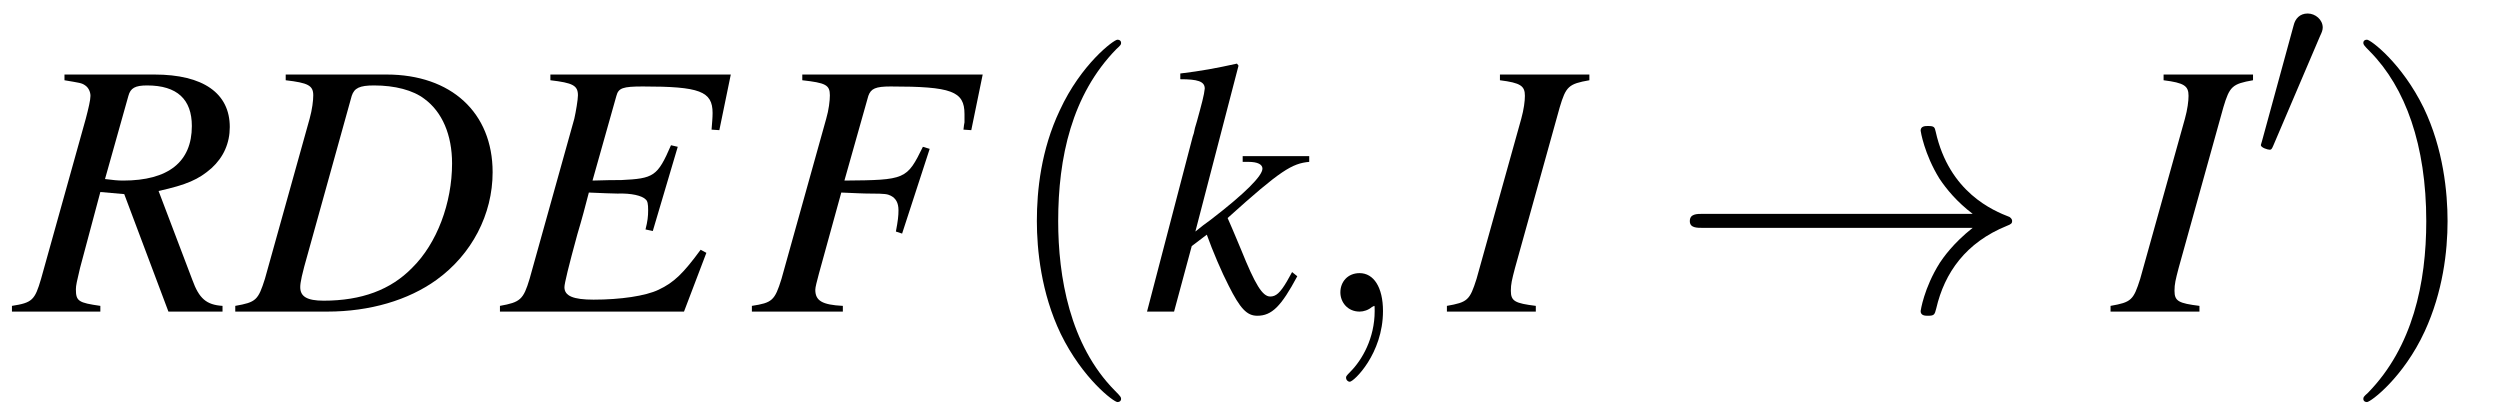
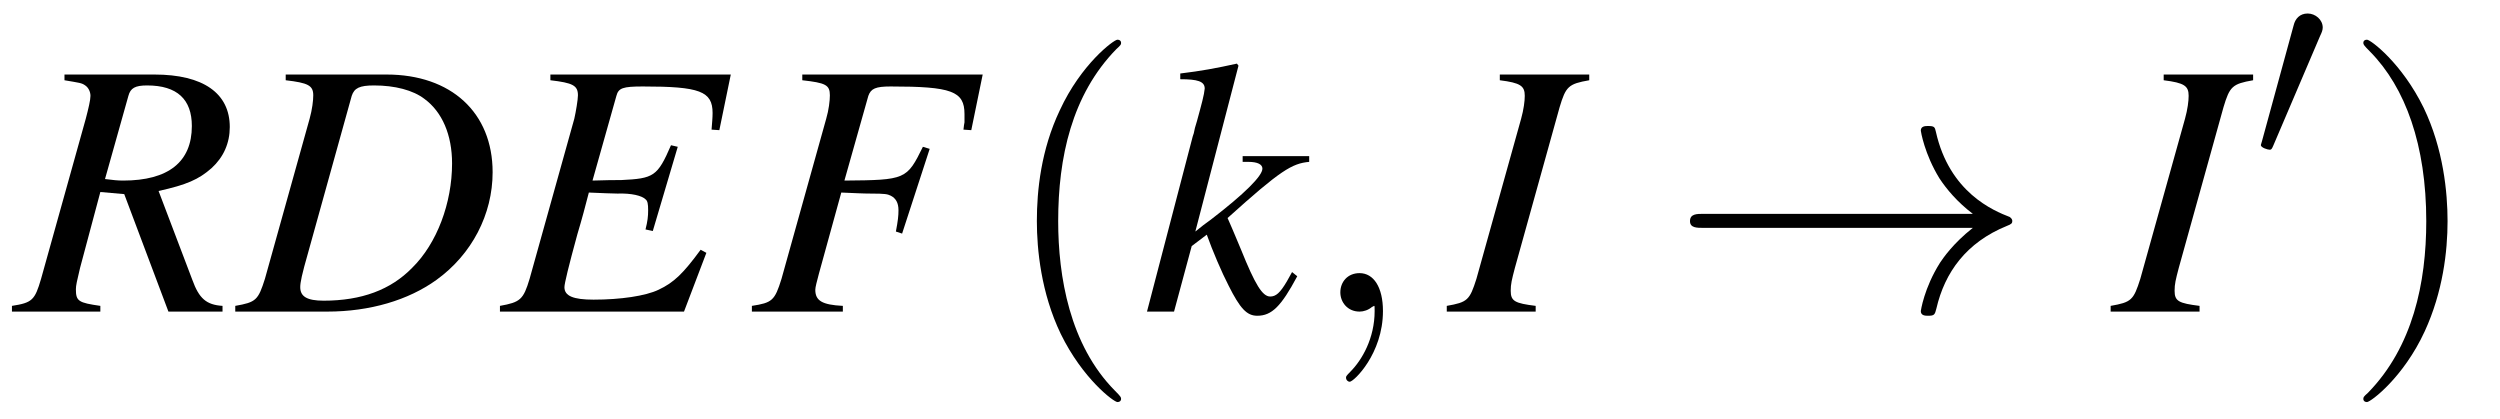
- <svg xmlns="http://www.w3.org/2000/svg" xmlns:xlink="http://www.w3.org/1999/xlink" viewBox="0 0 75.138 12.592" version="1.2">
+ <svg xmlns="http://www.w3.org/2000/svg" xmlns:xlink="http://www.w3.org/1999/xlink" width="75.138" height="12.592" viewBox="0 0 75.138 12.592">
  <defs>
    <g>
-       <symbol overflow="visible" id="glyph0-0">
-         <path style="stroke:none;" d="" />
-       </symbol>
-       <symbol overflow="visible" id="glyph0-1">
-         <path style="stroke:none;" d="M 6.188 -0.172 C 5.703 -0.203 5.484 -0.391 5.281 -0.953 L 4.266 -3.625 C 5.109 -3.812 5.469 -3.969 5.859 -4.312 C 6.219 -4.641 6.406 -5.062 6.406 -5.547 C 6.406 -6.562 5.609 -7.125 4.141 -7.125 L 1.438 -7.125 L 1.438 -6.953 C 1.891 -6.875 1.953 -6.875 2.062 -6.797 C 2.156 -6.734 2.219 -6.609 2.219 -6.484 C 2.219 -6.359 2.156 -6.094 2.078 -5.797 L 0.734 -0.984 C 0.547 -0.344 0.469 -0.266 -0.141 -0.172 L -0.141 0 L 2.516 0 L 2.516 -0.172 C 1.859 -0.266 1.781 -0.312 1.781 -0.672 C 1.781 -0.781 1.812 -0.922 1.906 -1.312 L 2.516 -3.594 L 3.234 -3.531 L 4.562 0 L 6.188 0 Z M 3.359 -6.484 C 3.422 -6.719 3.562 -6.797 3.922 -6.797 C 4.828 -6.797 5.266 -6.375 5.266 -5.578 C 5.266 -4.5 4.562 -3.938 3.203 -3.938 C 3.031 -3.938 2.906 -3.953 2.656 -3.984 Z M 3.359 -6.484 " />
-       </symbol>
-       <symbol overflow="visible" id="glyph0-2">
-         <path style="stroke:none;" d="M 1.422 -6.953 C 2.094 -6.875 2.25 -6.797 2.25 -6.5 C 2.25 -6.344 2.219 -6.078 2.141 -5.797 L 0.797 -0.984 C 0.594 -0.344 0.531 -0.281 -0.094 -0.172 L -0.094 0 L 2.672 0 C 3.953 0 5.109 -0.344 5.953 -0.953 C 7.016 -1.719 7.641 -2.922 7.641 -4.188 C 7.641 -5.984 6.391 -7.125 4.453 -7.125 L 1.422 -7.125 Z M 3.406 -6.484 C 3.484 -6.719 3.641 -6.797 4.078 -6.797 C 4.703 -6.797 5.25 -6.656 5.594 -6.391 C 6.125 -6 6.422 -5.312 6.422 -4.453 C 6.422 -3.266 5.969 -2.047 5.219 -1.312 C 4.578 -0.656 3.703 -0.328 2.562 -0.328 C 2.062 -0.328 1.859 -0.453 1.859 -0.734 C 1.859 -0.875 1.906 -1.109 2.094 -1.766 Z M 3.406 -6.484 " />
-       </symbol>
-       <symbol overflow="visible" id="glyph0-3">
-         <path style="stroke:none;" d="M 6.922 -7.125 L 1.5 -7.125 L 1.5 -6.953 C 2.172 -6.875 2.328 -6.797 2.328 -6.5 C 2.328 -6.375 2.266 -6 2.219 -5.797 L 0.875 -0.984 C 0.688 -0.359 0.594 -0.281 -0.016 -0.172 L -0.016 0 L 5.516 0 L 6.188 -1.766 L 6.016 -1.859 C 5.5 -1.156 5.219 -0.875 4.75 -0.656 C 4.359 -0.469 3.609 -0.359 2.797 -0.359 C 2.188 -0.359 1.922 -0.469 1.922 -0.734 C 1.922 -0.844 2.047 -1.359 2.312 -2.328 C 2.453 -2.797 2.547 -3.156 2.656 -3.578 C 3.047 -3.562 3.375 -3.547 3.516 -3.547 C 3.938 -3.562 4.25 -3.484 4.359 -3.375 C 4.422 -3.328 4.438 -3.234 4.438 -3.047 C 4.438 -2.859 4.422 -2.719 4.359 -2.469 L 4.578 -2.422 L 5.328 -4.953 L 5.125 -5 C 4.719 -4.062 4.609 -4 3.625 -3.953 C 3.484 -3.953 3.141 -3.953 2.766 -3.938 L 3.484 -6.484 C 3.547 -6.719 3.672 -6.766 4.281 -6.766 C 5.984 -6.766 6.375 -6.625 6.375 -5.969 C 6.375 -5.828 6.359 -5.656 6.344 -5.469 L 6.578 -5.453 Z M 6.922 -7.125 " />
-       </symbol>
-       <symbol overflow="visible" id="glyph0-4">
-         <path style="stroke:none;" d="M 7.031 -7.125 L 1.609 -7.125 L 1.609 -6.953 C 2.312 -6.875 2.438 -6.812 2.438 -6.5 C 2.438 -6.344 2.406 -6.062 2.328 -5.797 L 0.984 -0.984 C 0.781 -0.328 0.703 -0.266 0.094 -0.172 L 0.094 0 L 2.828 0 L 2.828 -0.172 C 2.203 -0.203 2 -0.328 2 -0.656 C 2 -0.734 2.047 -0.906 2.109 -1.141 L 2.781 -3.578 C 3.188 -3.562 3.422 -3.547 3.672 -3.547 C 4.094 -3.547 4.172 -3.531 4.266 -3.484 C 4.422 -3.406 4.5 -3.266 4.5 -3.047 C 4.5 -2.875 4.484 -2.734 4.422 -2.406 L 4.609 -2.344 L 5.438 -4.891 L 5.234 -4.953 C 4.75 -3.969 4.719 -3.953 2.875 -3.938 L 3.594 -6.484 C 3.672 -6.703 3.812 -6.766 4.266 -6.766 C 6.094 -6.766 6.484 -6.625 6.484 -5.938 C 6.484 -5.875 6.484 -5.828 6.484 -5.688 C 6.469 -5.609 6.469 -5.609 6.453 -5.469 L 6.688 -5.453 Z M 7.031 -7.125 " />
-       </symbol>
-       <symbol overflow="visible" id="glyph0-5">
-         <path style="stroke:none;" d="M 4.516 -1.188 L 4.359 -0.906 C 4.156 -0.562 4.031 -0.453 3.859 -0.453 C 3.625 -0.453 3.406 -0.812 2.984 -1.859 C 2.922 -2 2.766 -2.391 2.578 -2.812 C 4.172 -4.25 4.516 -4.453 5.031 -4.5 L 5.031 -4.672 L 3.031 -4.672 L 3.031 -4.5 L 3.203 -4.5 C 3.484 -4.5 3.625 -4.422 3.625 -4.297 C 3.625 -4.078 3.094 -3.547 2.078 -2.766 C 1.922 -2.656 1.781 -2.547 1.609 -2.406 L 2.906 -7.391 L 2.859 -7.453 C 2.219 -7.312 1.797 -7.234 1.156 -7.156 L 1.156 -6.984 C 1.672 -6.984 1.891 -6.922 1.891 -6.703 C 1.875 -6.516 1.797 -6.234 1.656 -5.719 C 1.609 -5.578 1.578 -5.453 1.562 -5.359 L 1.531 -5.266 L 0.156 0 L 0.969 0 L 1.5 -1.969 L 1.953 -2.312 C 2.125 -1.828 2.406 -1.172 2.609 -0.781 C 2.953 -0.094 3.156 0.125 3.469 0.125 C 3.906 0.125 4.188 -0.156 4.672 -1.062 Z M 4.516 -1.188 " />
-       </symbol>
-       <symbol overflow="visible" id="glyph0-6">
-         <path style="stroke:none;" d="M -0.094 0 L 2.578 0 L 2.578 -0.172 C 1.953 -0.25 1.828 -0.312 1.828 -0.625 C 1.828 -0.828 1.859 -0.953 1.953 -1.312 L 3.297 -6.141 C 3.484 -6.766 3.562 -6.844 4.188 -6.953 L 4.188 -7.125 L 1.5 -7.125 L 1.5 -6.953 C 2.125 -6.875 2.25 -6.781 2.25 -6.484 C 2.25 -6.328 2.219 -6.078 2.141 -5.797 L 0.797 -0.984 C 0.594 -0.344 0.531 -0.281 -0.094 -0.172 Z M -0.094 0 " />
-       </symbol>
-       <symbol overflow="visible" id="glyph1-0">
-         <path style="stroke:none;" d="" />
-       </symbol>
-       <symbol overflow="visible" id="glyph1-1">
-         <path style="stroke:none;" d="M 3.609 2.625 C 3.609 2.578 3.609 2.562 3.422 2.375 C 2.062 1 1.719 -1.062 1.719 -2.719 C 1.719 -4.625 2.125 -6.516 3.469 -7.891 C 3.609 -8.016 3.609 -8.031 3.609 -8.078 C 3.609 -8.141 3.562 -8.172 3.5 -8.172 C 3.391 -8.172 2.406 -7.438 1.766 -6.047 C 1.203 -4.859 1.078 -3.641 1.078 -2.719 C 1.078 -1.875 1.203 -0.562 1.797 0.672 C 2.453 2.016 3.391 2.719 3.5 2.719 C 3.562 2.719 3.609 2.688 3.609 2.625 Z M 3.609 2.625 " />
-       </symbol>
-       <symbol overflow="visible" id="glyph1-2">
-         <path style="stroke:none;" d="M 3.156 -2.719 C 3.156 -3.578 3.031 -4.891 2.438 -6.125 C 1.781 -7.469 0.844 -8.172 0.734 -8.172 C 0.672 -8.172 0.625 -8.141 0.625 -8.078 C 0.625 -8.031 0.625 -8.016 0.828 -7.812 C 1.891 -6.734 2.516 -5 2.516 -2.719 C 2.516 -0.859 2.109 1.062 0.766 2.438 C 0.625 2.562 0.625 2.578 0.625 2.625 C 0.625 2.688 0.672 2.719 0.734 2.719 C 0.844 2.719 1.828 1.984 2.469 0.594 C 3.016 -0.594 3.156 -1.812 3.156 -2.719 Z M 3.156 -2.719 " />
-       </symbol>
-       <symbol overflow="visible" id="glyph2-0">
-         <path style="stroke:none;" d="" />
-       </symbol>
-       <symbol overflow="visible" id="glyph2-1">
-         <path style="stroke:none;" d="M 2.219 -0.016 C 2.219 -0.734 1.938 -1.156 1.516 -1.156 C 1.156 -1.156 0.938 -0.891 0.938 -0.578 C 0.938 -0.281 1.156 0 1.516 0 C 1.641 0 1.781 -0.047 1.891 -0.141 C 1.938 -0.156 1.938 -0.172 1.953 -0.172 C 1.969 -0.172 1.969 -0.156 1.969 -0.016 C 1.969 0.797 1.594 1.453 1.234 1.812 C 1.109 1.938 1.109 1.953 1.109 1.984 C 1.109 2.062 1.172 2.109 1.219 2.109 C 1.344 2.109 2.219 1.266 2.219 -0.016 Z M 2.219 -0.016 " />
-       </symbol>
-       <symbol overflow="visible" id="glyph3-0">
-         <path style="stroke:none;" d="" />
-       </symbol>
-       <symbol overflow="visible" id="glyph3-1">
-         <path style="stroke:none;" d="M 9.094 -2.516 C 8.5 -2.047 8.203 -1.609 8.109 -1.469 C 7.625 -0.703 7.531 -0.016 7.531 -0.016 C 7.531 0.125 7.672 0.125 7.75 0.125 C 7.938 0.125 7.953 0.094 8 -0.094 C 8.25 -1.172 8.891 -2.078 10.125 -2.578 C 10.25 -2.625 10.281 -2.656 10.281 -2.719 C 10.281 -2.797 10.219 -2.828 10.203 -2.844 C 9.719 -3.031 8.391 -3.578 7.984 -5.406 C 7.953 -5.547 7.938 -5.578 7.75 -5.578 C 7.672 -5.578 7.531 -5.578 7.531 -5.438 C 7.531 -5.422 7.641 -4.734 8.094 -4 C 8.312 -3.672 8.625 -3.297 9.094 -2.938 L 1 -2.938 C 0.797 -2.938 0.594 -2.938 0.594 -2.719 C 0.594 -2.516 0.797 -2.516 1 -2.516 Z M 9.094 -2.516 " />
-       </symbol>
-       <symbol overflow="visible" id="glyph4-0">
-         <path style="stroke:none;" d="" />
-       </symbol>
-       <symbol overflow="visible" id="glyph4-1">
-         <path style="stroke:none;" d="M 2.016 -3.781 C 2.062 -3.875 2.094 -3.953 2.094 -4.031 C 2.094 -4.266 1.875 -4.453 1.641 -4.453 C 1.406 -4.453 1.266 -4.297 1.219 -4.094 L 0.266 -0.609 C 0.266 -0.594 0.234 -0.516 0.234 -0.5 C 0.234 -0.422 0.438 -0.359 0.5 -0.359 C 0.547 -0.359 0.562 -0.375 0.609 -0.484 Z M 2.016 -3.781 " />
-       </symbol>
+       <g id="glyph-0-0">
+ </g>
+       <g id="glyph-0-1">
+         <path d="M 6.188 -0.172 C 5.703 -0.203 5.484 -0.391 5.281 -0.953 L 4.266 -3.625 C 5.109 -3.812 5.469 -3.969 5.859 -4.312 C 6.219 -4.641 6.406 -5.062 6.406 -5.547 C 6.406 -6.562 5.609 -7.125 4.141 -7.125 L 1.438 -7.125 L 1.438 -6.953 C 1.891 -6.875 1.953 -6.875 2.062 -6.797 C 2.156 -6.734 2.219 -6.609 2.219 -6.484 C 2.219 -6.359 2.156 -6.094 2.078 -5.797 L 0.734 -0.984 C 0.547 -0.344 0.469 -0.266 -0.141 -0.172 L -0.141 0 L 2.516 0 L 2.516 -0.172 C 1.859 -0.266 1.781 -0.312 1.781 -0.672 C 1.781 -0.781 1.812 -0.922 1.906 -1.312 L 2.516 -3.594 L 3.234 -3.531 L 4.562 0 L 6.188 0 Z M 3.359 -6.484 C 3.422 -6.719 3.562 -6.797 3.922 -6.797 C 4.828 -6.797 5.266 -6.375 5.266 -5.578 C 5.266 -4.5 4.562 -3.938 3.203 -3.938 C 3.031 -3.938 2.906 -3.953 2.656 -3.984 Z M 3.359 -6.484 " />
+       </g>
+       <g id="glyph-0-2">
+         <path d="M 1.422 -6.953 C 2.094 -6.875 2.25 -6.797 2.25 -6.5 C 2.25 -6.344 2.219 -6.078 2.141 -5.797 L 0.797 -0.984 C 0.594 -0.344 0.531 -0.281 -0.094 -0.172 L -0.094 0 L 2.672 0 C 3.953 0 5.109 -0.344 5.953 -0.953 C 7.016 -1.719 7.641 -2.922 7.641 -4.188 C 7.641 -5.984 6.391 -7.125 4.453 -7.125 L 1.422 -7.125 Z M 3.406 -6.484 C 3.484 -6.719 3.641 -6.797 4.078 -6.797 C 4.703 -6.797 5.25 -6.656 5.594 -6.391 C 6.125 -6 6.422 -5.312 6.422 -4.453 C 6.422 -3.266 5.969 -2.047 5.219 -1.312 C 4.578 -0.656 3.703 -0.328 2.562 -0.328 C 2.062 -0.328 1.859 -0.453 1.859 -0.734 C 1.859 -0.875 1.906 -1.109 2.094 -1.766 Z M 3.406 -6.484 " />
+       </g>
+       <g id="glyph-0-3">
+         <path d="M 6.922 -7.125 L 1.5 -7.125 L 1.5 -6.953 C 2.172 -6.875 2.328 -6.797 2.328 -6.5 C 2.328 -6.375 2.266 -6 2.219 -5.797 L 0.875 -0.984 C 0.688 -0.359 0.594 -0.281 -0.016 -0.172 L -0.016 0 L 5.516 0 L 6.188 -1.766 L 6.016 -1.859 C 5.5 -1.156 5.219 -0.875 4.75 -0.656 C 4.359 -0.469 3.609 -0.359 2.797 -0.359 C 2.188 -0.359 1.922 -0.469 1.922 -0.734 C 1.922 -0.844 2.047 -1.359 2.312 -2.328 C 2.453 -2.797 2.547 -3.156 2.656 -3.578 C 3.047 -3.562 3.375 -3.547 3.516 -3.547 C 3.938 -3.562 4.25 -3.484 4.359 -3.375 C 4.422 -3.328 4.438 -3.234 4.438 -3.047 C 4.438 -2.859 4.422 -2.719 4.359 -2.469 L 4.578 -2.422 L 5.328 -4.953 L 5.125 -5 C 4.719 -4.062 4.609 -4 3.625 -3.953 C 3.484 -3.953 3.141 -3.953 2.766 -3.938 L 3.484 -6.484 C 3.547 -6.719 3.672 -6.766 4.281 -6.766 C 5.984 -6.766 6.375 -6.625 6.375 -5.969 C 6.375 -5.828 6.359 -5.656 6.344 -5.469 L 6.578 -5.453 Z M 6.922 -7.125 " />
+       </g>
+       <g id="glyph-0-4">
+         <path d="M 7.031 -7.125 L 1.609 -7.125 L 1.609 -6.953 C 2.312 -6.875 2.438 -6.812 2.438 -6.5 C 2.438 -6.344 2.406 -6.062 2.328 -5.797 L 0.984 -0.984 C 0.781 -0.328 0.703 -0.266 0.094 -0.172 L 0.094 0 L 2.828 0 L 2.828 -0.172 C 2.203 -0.203 2 -0.328 2 -0.656 C 2 -0.734 2.047 -0.906 2.109 -1.141 L 2.781 -3.578 C 3.188 -3.562 3.422 -3.547 3.672 -3.547 C 4.094 -3.547 4.172 -3.531 4.266 -3.484 C 4.422 -3.406 4.5 -3.266 4.5 -3.047 C 4.5 -2.875 4.484 -2.734 4.422 -2.406 L 4.609 -2.344 L 5.438 -4.891 L 5.234 -4.953 C 4.75 -3.969 4.719 -3.953 2.875 -3.938 L 3.594 -6.484 C 3.672 -6.703 3.812 -6.766 4.266 -6.766 C 6.094 -6.766 6.484 -6.625 6.484 -5.938 C 6.484 -5.875 6.484 -5.828 6.484 -5.688 C 6.469 -5.609 6.469 -5.609 6.453 -5.469 L 6.688 -5.453 Z M 7.031 -7.125 " />
+       </g>
+       <g id="glyph-0-5">
+         <path d="M 4.516 -1.188 L 4.359 -0.906 C 4.156 -0.562 4.031 -0.453 3.859 -0.453 C 3.625 -0.453 3.406 -0.812 2.984 -1.859 C 2.922 -2 2.766 -2.391 2.578 -2.812 C 4.172 -4.25 4.516 -4.453 5.031 -4.5 L 5.031 -4.672 L 3.031 -4.672 L 3.031 -4.5 L 3.203 -4.5 C 3.484 -4.5 3.625 -4.422 3.625 -4.297 C 3.625 -4.078 3.094 -3.547 2.078 -2.766 C 1.922 -2.656 1.781 -2.547 1.609 -2.406 L 2.906 -7.391 L 2.859 -7.453 C 2.219 -7.312 1.797 -7.234 1.156 -7.156 L 1.156 -6.984 C 1.672 -6.984 1.891 -6.922 1.891 -6.703 C 1.875 -6.516 1.797 -6.234 1.656 -5.719 C 1.609 -5.578 1.578 -5.453 1.562 -5.359 L 1.531 -5.266 L 0.156 0 L 0.969 0 L 1.5 -1.969 L 1.953 -2.312 C 2.125 -1.828 2.406 -1.172 2.609 -0.781 C 2.953 -0.094 3.156 0.125 3.469 0.125 C 3.906 0.125 4.188 -0.156 4.672 -1.062 Z M 4.516 -1.188 " />
+       </g>
+       <g id="glyph-0-6">
+         <path d="M -0.094 0 L 2.578 0 L 2.578 -0.172 C 1.953 -0.25 1.828 -0.312 1.828 -0.625 C 1.828 -0.828 1.859 -0.953 1.953 -1.312 L 3.297 -6.141 C 3.484 -6.766 3.562 -6.844 4.188 -6.953 L 4.188 -7.125 L 1.5 -7.125 L 1.5 -6.953 C 2.125 -6.875 2.25 -6.781 2.25 -6.484 C 2.25 -6.328 2.219 -6.078 2.141 -5.797 L 0.797 -0.984 C 0.594 -0.344 0.531 -0.281 -0.094 -0.172 Z M -0.094 0 " />
+       </g>
+       <g id="glyph-1-0">
+ </g>
+       <g id="glyph-1-1">
+         <path d="M 3.609 2.625 C 3.609 2.578 3.609 2.562 3.422 2.375 C 2.062 1 1.719 -1.062 1.719 -2.719 C 1.719 -4.625 2.125 -6.516 3.469 -7.891 C 3.609 -8.016 3.609 -8.031 3.609 -8.078 C 3.609 -8.141 3.562 -8.172 3.5 -8.172 C 3.391 -8.172 2.406 -7.438 1.766 -6.047 C 1.203 -4.859 1.078 -3.641 1.078 -2.719 C 1.078 -1.875 1.203 -0.562 1.797 0.672 C 2.453 2.016 3.391 2.719 3.5 2.719 C 3.562 2.719 3.609 2.688 3.609 2.625 Z M 3.609 2.625 " />
+       </g>
+       <g id="glyph-1-2">
+         <path d="M 3.156 -2.719 C 3.156 -3.578 3.031 -4.891 2.438 -6.125 C 1.781 -7.469 0.844 -8.172 0.734 -8.172 C 0.672 -8.172 0.625 -8.141 0.625 -8.078 C 0.625 -8.031 0.625 -8.016 0.828 -7.812 C 1.891 -6.734 2.516 -5 2.516 -2.719 C 2.516 -0.859 2.109 1.062 0.766 2.438 C 0.625 2.562 0.625 2.578 0.625 2.625 C 0.625 2.688 0.672 2.719 0.734 2.719 C 0.844 2.719 1.828 1.984 2.469 0.594 C 3.016 -0.594 3.156 -1.812 3.156 -2.719 Z M 3.156 -2.719 " />
+       </g>
+       <g id="glyph-2-0">
+ </g>
+       <g id="glyph-2-1">
+         <path d="M 2.219 -0.016 C 2.219 -0.734 1.938 -1.156 1.516 -1.156 C 1.156 -1.156 0.938 -0.891 0.938 -0.578 C 0.938 -0.281 1.156 0 1.516 0 C 1.641 0 1.781 -0.047 1.891 -0.141 C 1.938 -0.156 1.938 -0.172 1.953 -0.172 C 1.969 -0.172 1.969 -0.156 1.969 -0.016 C 1.969 0.797 1.594 1.453 1.234 1.812 C 1.109 1.938 1.109 1.953 1.109 1.984 C 1.109 2.062 1.172 2.109 1.219 2.109 C 1.344 2.109 2.219 1.266 2.219 -0.016 Z M 2.219 -0.016 " />
+       </g>
+       <g id="glyph-3-0">
+ </g>
+       <g id="glyph-3-1">
+         <path d="M 9.094 -2.516 C 8.5 -2.047 8.203 -1.609 8.109 -1.469 C 7.625 -0.703 7.531 -0.016 7.531 -0.016 C 7.531 0.125 7.672 0.125 7.75 0.125 C 7.938 0.125 7.953 0.094 8 -0.094 C 8.25 -1.172 8.891 -2.078 10.125 -2.578 C 10.25 -2.625 10.281 -2.656 10.281 -2.719 C 10.281 -2.797 10.219 -2.828 10.203 -2.844 C 9.719 -3.031 8.391 -3.578 7.984 -5.406 C 7.953 -5.547 7.938 -5.578 7.75 -5.578 C 7.672 -5.578 7.531 -5.578 7.531 -5.438 C 7.531 -5.422 7.641 -4.734 8.094 -4 C 8.312 -3.672 8.625 -3.297 9.094 -2.938 L 1 -2.938 C 0.797 -2.938 0.594 -2.938 0.594 -2.719 C 0.594 -2.516 0.797 -2.516 1 -2.516 Z M 9.094 -2.516 " />
+       </g>
+       <g id="glyph-4-0">
+ </g>
+       <g id="glyph-4-1">
+         <path d="M 2.016 -3.781 C 2.062 -3.875 2.094 -3.953 2.094 -4.031 C 2.094 -4.266 1.875 -4.453 1.641 -4.453 C 1.406 -4.453 1.266 -4.297 1.219 -4.094 L 0.266 -0.609 C 0.266 -0.594 0.234 -0.516 0.234 -0.5 C 0.234 -0.422 0.438 -0.359 0.5 -0.359 C 0.547 -0.359 0.562 -0.375 0.609 -0.484 Z M 2.016 -3.781 " />
+       </g>
    </g>
-     <clipPath id="clip1">
-       <path d="M 31 1 L 34 1 L 34 12.594 L 31 12.594 Z M 31 1 " />
+     <clipPath id="clip-0">
+       <path clip-rule="nonzero" d="M 31 1 L 34 1 L 34 12.594 L 31 12.594 Z M 31 1 " />
    </clipPath>
-     <clipPath id="clip2">
-       <path d="M 71 1 L 74 1 L 74 12.594 L 71 12.594 Z M 71 1 " />
+     <clipPath id="clip-1">
+       <path clip-rule="nonzero" d="M 71 1 L 74 1 L 74 12.594 L 71 12.594 Z M 71 1 " />
    </clipPath>
  </defs>
-   <g id="surface1">
-     <g style="fill:rgb(0%,0%,0%);fill-opacity:1;">
-       <use xlink:href="#glyph0-1" x="0.5" y="9.365" />
-       <use xlink:href="#glyph0-2" x="7.165" y="9.365" />
-       <use xlink:href="#glyph0-3" x="15.042" y="9.365" />
+   <g fill="rgb(0%, 0%, 0%)" fill-opacity="1">
+     <use xlink:href="#glyph-0-1" x="0.5" y="9.365" />
+     <use xlink:href="#glyph-0-2" x="7.165" y="9.365" />
+     <use xlink:href="#glyph-0-3" x="15.042" y="9.365" />
+   </g>
+   <g fill="rgb(0%, 0%, 0%)" fill-opacity="1">
+     <use xlink:href="#glyph-0-4" x="22.504" y="9.365" />
+   </g>
+   <g clip-path="url(#clip-0)">
+     <g fill="rgb(0%, 0%, 0%)" fill-opacity="1">
+       <use xlink:href="#glyph-1-1" x="30.085" y="9.365" />
    </g>
-     <g style="fill:rgb(0%,0%,0%);fill-opacity:1;">
-       <use xlink:href="#glyph0-4" x="22.504" y="9.365" />
-     </g>
-     <g clip-path="url(#clip1)" clip-rule="nonzero">
-       <g style="fill:rgb(0%,0%,0%);fill-opacity:1;">
-         <use xlink:href="#glyph1-1" x="30.085" y="9.365" />
-       </g>
-     </g>
-     <g style="fill:rgb(0%,0%,0%);fill-opacity:1;">
-       <use xlink:href="#glyph0-5" x="34.318" y="9.365" />
-     </g>
-     <g style="fill:rgb(0%,0%,0%);fill-opacity:1;">
-       <use xlink:href="#glyph2-1" x="39.347" y="9.365" />
-     </g>
-     <g style="fill:rgb(0%,0%,0%);fill-opacity:1;">
-       <use xlink:href="#glyph0-6" x="43.581" y="9.365" />
-     </g>
-     <g style="fill:rgb(0%,0%,0%);fill-opacity:1;">
-       <use xlink:href="#glyph3-1" x="50.194" y="9.365" />
-     </g>
-     <g style="fill:rgb(0%,0%,0%);fill-opacity:1;">
-       <use xlink:href="#glyph0-6" x="63.527" y="9.365" />
-     </g>
-     <g style="fill:rgb(0%,0%,0%);fill-opacity:1;">
-       <use xlink:href="#glyph4-1" x="67.716" y="4.859" />
-     </g>
-     <g clip-path="url(#clip2)" clip-rule="nonzero">
-       <g style="fill:rgb(0%,0%,0%);fill-opacity:1;">
-         <use xlink:href="#glyph1-2" x="70.406" y="9.365" />
-       </g>
+   </g>
+   <g fill="rgb(0%, 0%, 0%)" fill-opacity="1">
+     <use xlink:href="#glyph-0-5" x="34.317" y="9.365" />
+   </g>
+   <g fill="rgb(0%, 0%, 0%)" fill-opacity="1">
+     <use xlink:href="#glyph-2-1" x="39.346" y="9.365" />
+   </g>
+   <g fill="rgb(0%, 0%, 0%)" fill-opacity="1">
+     <use xlink:href="#glyph-0-6" x="43.577" y="9.365" />
+   </g>
+   <g fill="rgb(0%, 0%, 0%)" fill-opacity="1">
+     <use xlink:href="#glyph-3-1" x="50.199" y="9.365" />
+   </g>
+   <g fill="rgb(0%, 0%, 0%)" fill-opacity="1">
+     <use xlink:href="#glyph-0-6" x="63.53" y="9.365" />
+   </g>
+   <g fill="rgb(0%, 0%, 0%)" fill-opacity="1">
+     <use xlink:href="#glyph-4-1" x="67.716" y="4.859" />
+   </g>
+   <g clip-path="url(#clip-1)">
+     <g fill="rgb(0%, 0%, 0%)" fill-opacity="1">
+       <use xlink:href="#glyph-1-2" x="70.406" y="9.365" />
    </g>
  </g>
</svg>
